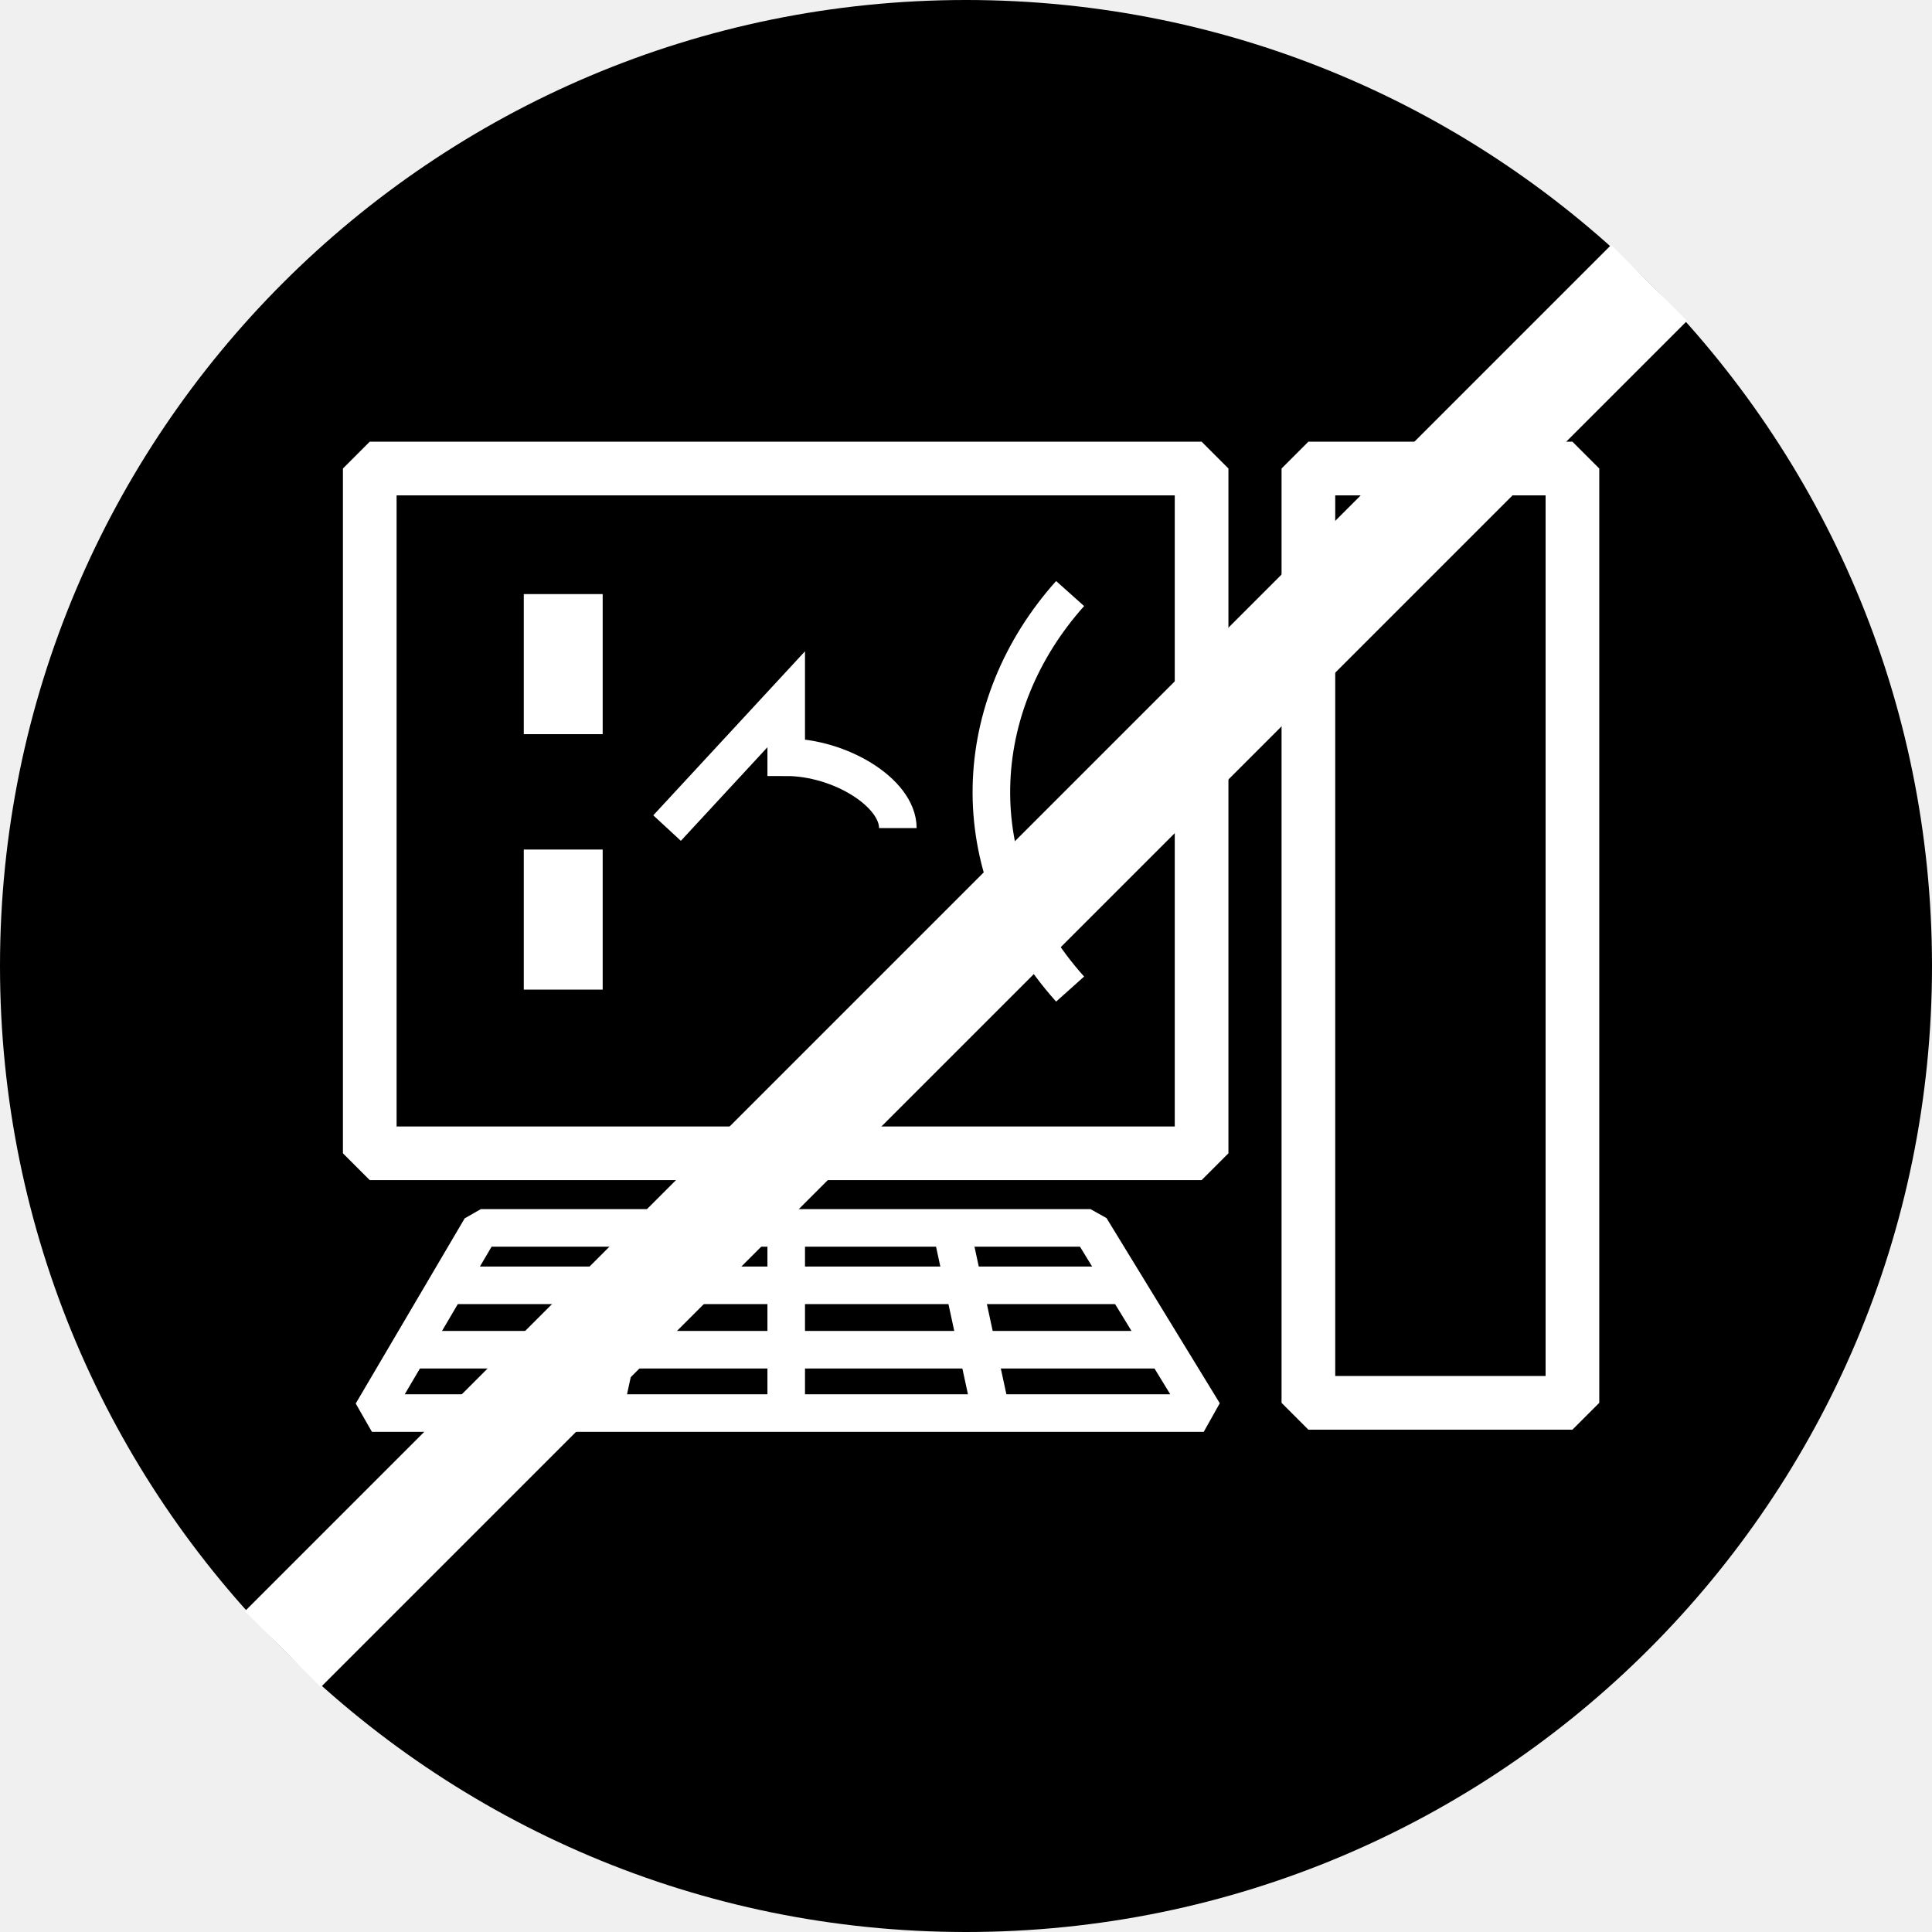
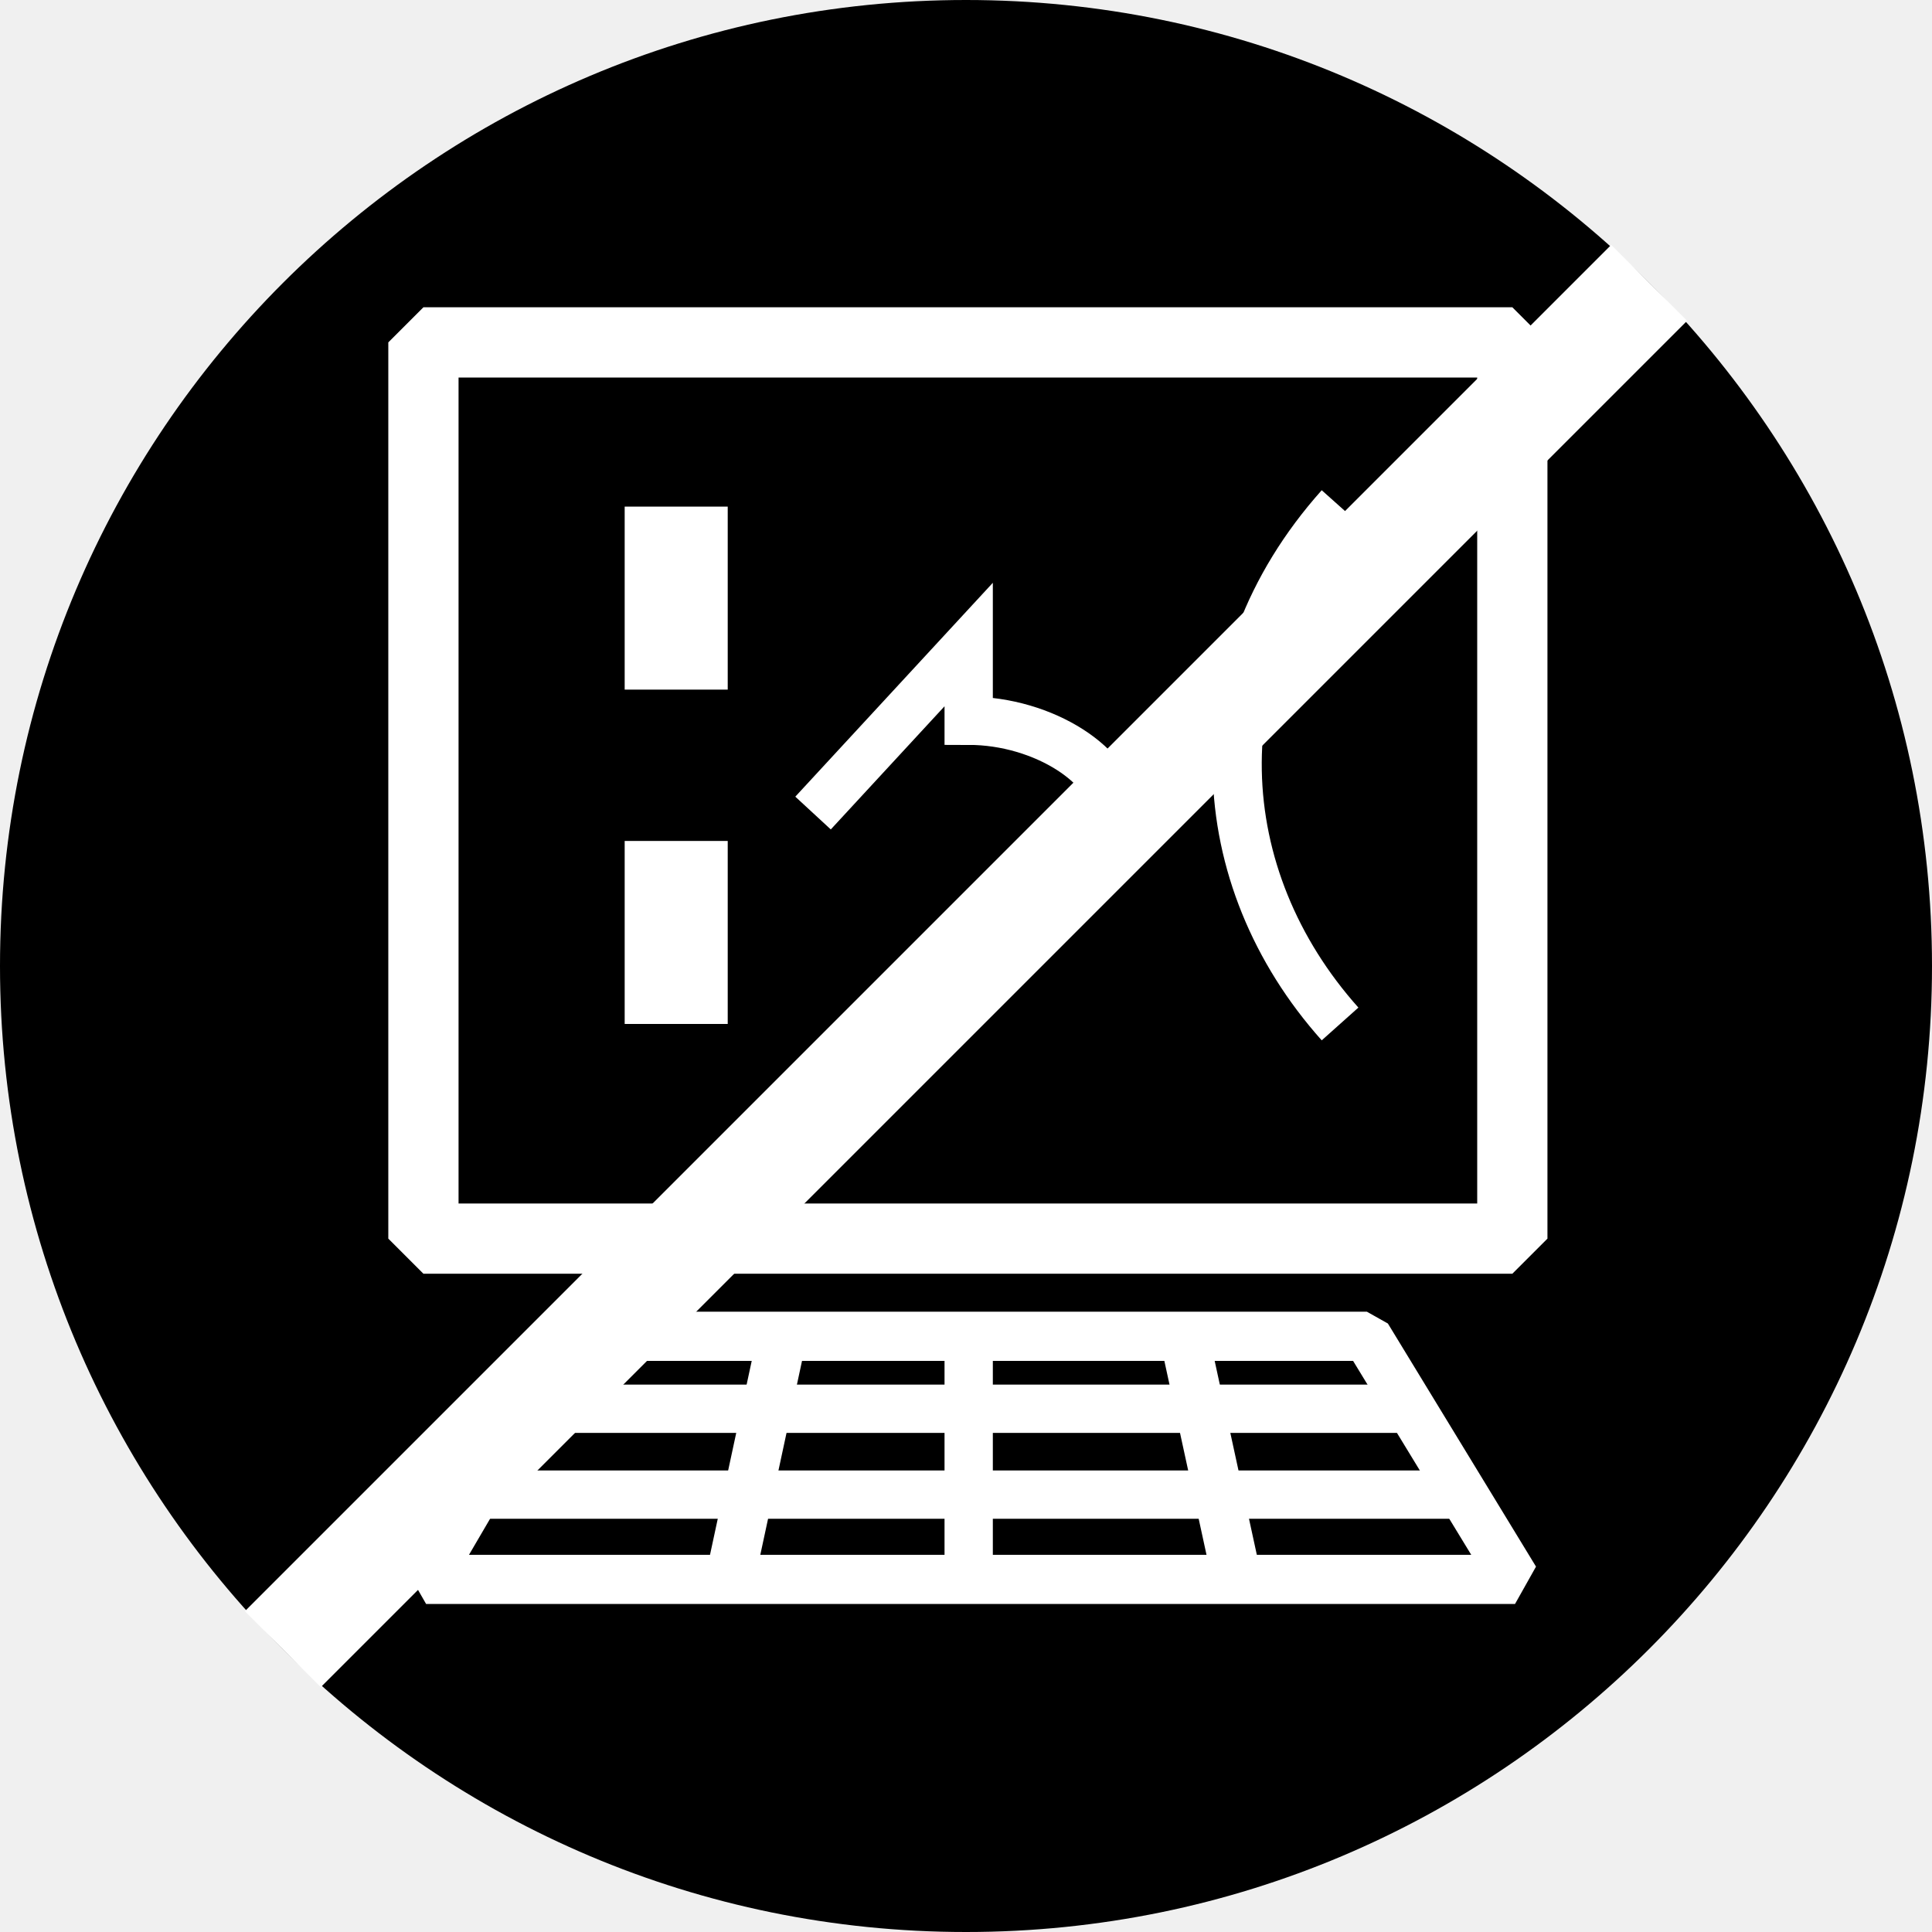
<svg xmlns="http://www.w3.org/2000/svg" version="1.1" x="0px" y="0px" viewBox="0 0 360 360" style="enable-background:new 0 0 360 360;" xml:space="preserve">
  <style type="text/css">
- 	.st0{fill:none;stroke:#FFFFFF;stroke-width:10;stroke-linejoin:bevel;stroke-miterlimit:10;}
+ 	.st0{fill:none;stroke:#FFFFFF;stroke-width:13.089;stroke-linejoin:bevel;stroke-miterlimit:10;}
	.st1{fill:#FFFFFF;}
- 	.st2{fill:none;stroke:#FFFFFF;stroke-width:7;stroke-miterlimit:10;}
- 	.st3{fill:none;stroke:#FFFFFF;stroke-width:7;stroke-linejoin:bevel;stroke-miterlimit:10;}
- 	.st4{fill:none;stroke:#FFFFFF;stroke-width:20;stroke-miterlimit:10;}
+ 	.st2{fill:none;stroke:#FFFFFF;stroke-width:9;stroke-miterlimit:10;}
+ 	.st3{fill:none;stroke:#FFFFFF;stroke-width:9.162;stroke-miterlimit:10;}
+ 	.st4{fill:none;stroke:#FFFFFF;stroke-width:9.162;stroke-linejoin:bevel;stroke-miterlimit:10;}
+ 	.st5{fill:none;stroke:#FFFFFF;stroke-width:20;stroke-miterlimit:10;}
</style>
  <g id="Layer_2">
    <circle cx="180" cy="180" r="180" />
  </g>
-   <g id="Layer_1">
-     <rect x="68.9" y="87.3" class="st0" width="155" height="127.6" />
-     <rect x="243.8" y="87.3" class="st0" width="49.2" height="174.1" />
-     <rect x="97.6" y="110.7" class="st1" width="14.7" height="26.1" />
-     <rect x="97.6" y="158.3" class="st1" width="14.7" height="26.1" />
-     <path class="st2" d="M124.3,154.3l22.2-24v10.8c10,0,20.8,6.6,20.8,13.2" />
-     <path class="st2" d="M199.4,184.3c-20.5-22.9-18.6-52.9,0-73.7" />
+   <g id="Layer_4">
+     <rect x="78.9" y="63.8" class="st0" width="202.9" height="167" />
+     <rect x="116.4" y="94.4" class="st1" width="19.2" height="34.1" />
+     <rect x="116.4" y="156.7" class="st1" width="19.2" height="34.1" />
+     <path class="st2" d="M151.5,151.5l29-31.4v14.2c14,0,27.2,8.6,27.2,17.2" />
+     <path class="st3" d="M249.7,94.4c-26.8,30-24.3,69.2,0,96.4" />
    <g>
-       <polygon class="st3" points="224.3,263.3 69.3,263.3 89.6,228.8 203.2,228.8   " />
-       <line class="st2" x1="83" y1="239.5" x2="210" y2="239.5" />
-       <line class="st2" x1="76" y1="251.5" x2="218" y2="251.5" />
-       <line class="st2" x1="146.5" y1="230" x2="146.5" y2="265" />
-       <line class="st2" x1="177.5" y1="230" x2="184.7" y2="263.3" />
-       <line class="st2" x1="119.7" y1="230" x2="112.5" y2="263.3" />
+       <polygon class="st4" points="282.3,294.3 79.4,294.3 105.9,249 254.7,249   " />
+       <line class="st2" x1="97" y1="262.5" x2="263" y2="262.5" />
+       <line class="st2" x1="89" y1="278.5" x2="274" y2="278.5" />
+       <line class="st2" x1="180.5" y1="251" x2="180.5" y2="297" />
+       <line class="st3" x1="221" y1="250.6" x2="230.5" y2="294.3" />
+       <line class="st3" x1="145.4" y1="250.6" x2="136" y2="294.3" />
    </g>
  </g>
  <g id="Layer_3">
-     <line class="st4" x1="307.3" y1="52.7" x2="52.7" y2="307.3" />
+     <line class="st5" x1="307.3" y1="52.7" x2="52.7" y2="307.3" />
  </g>
</svg>
